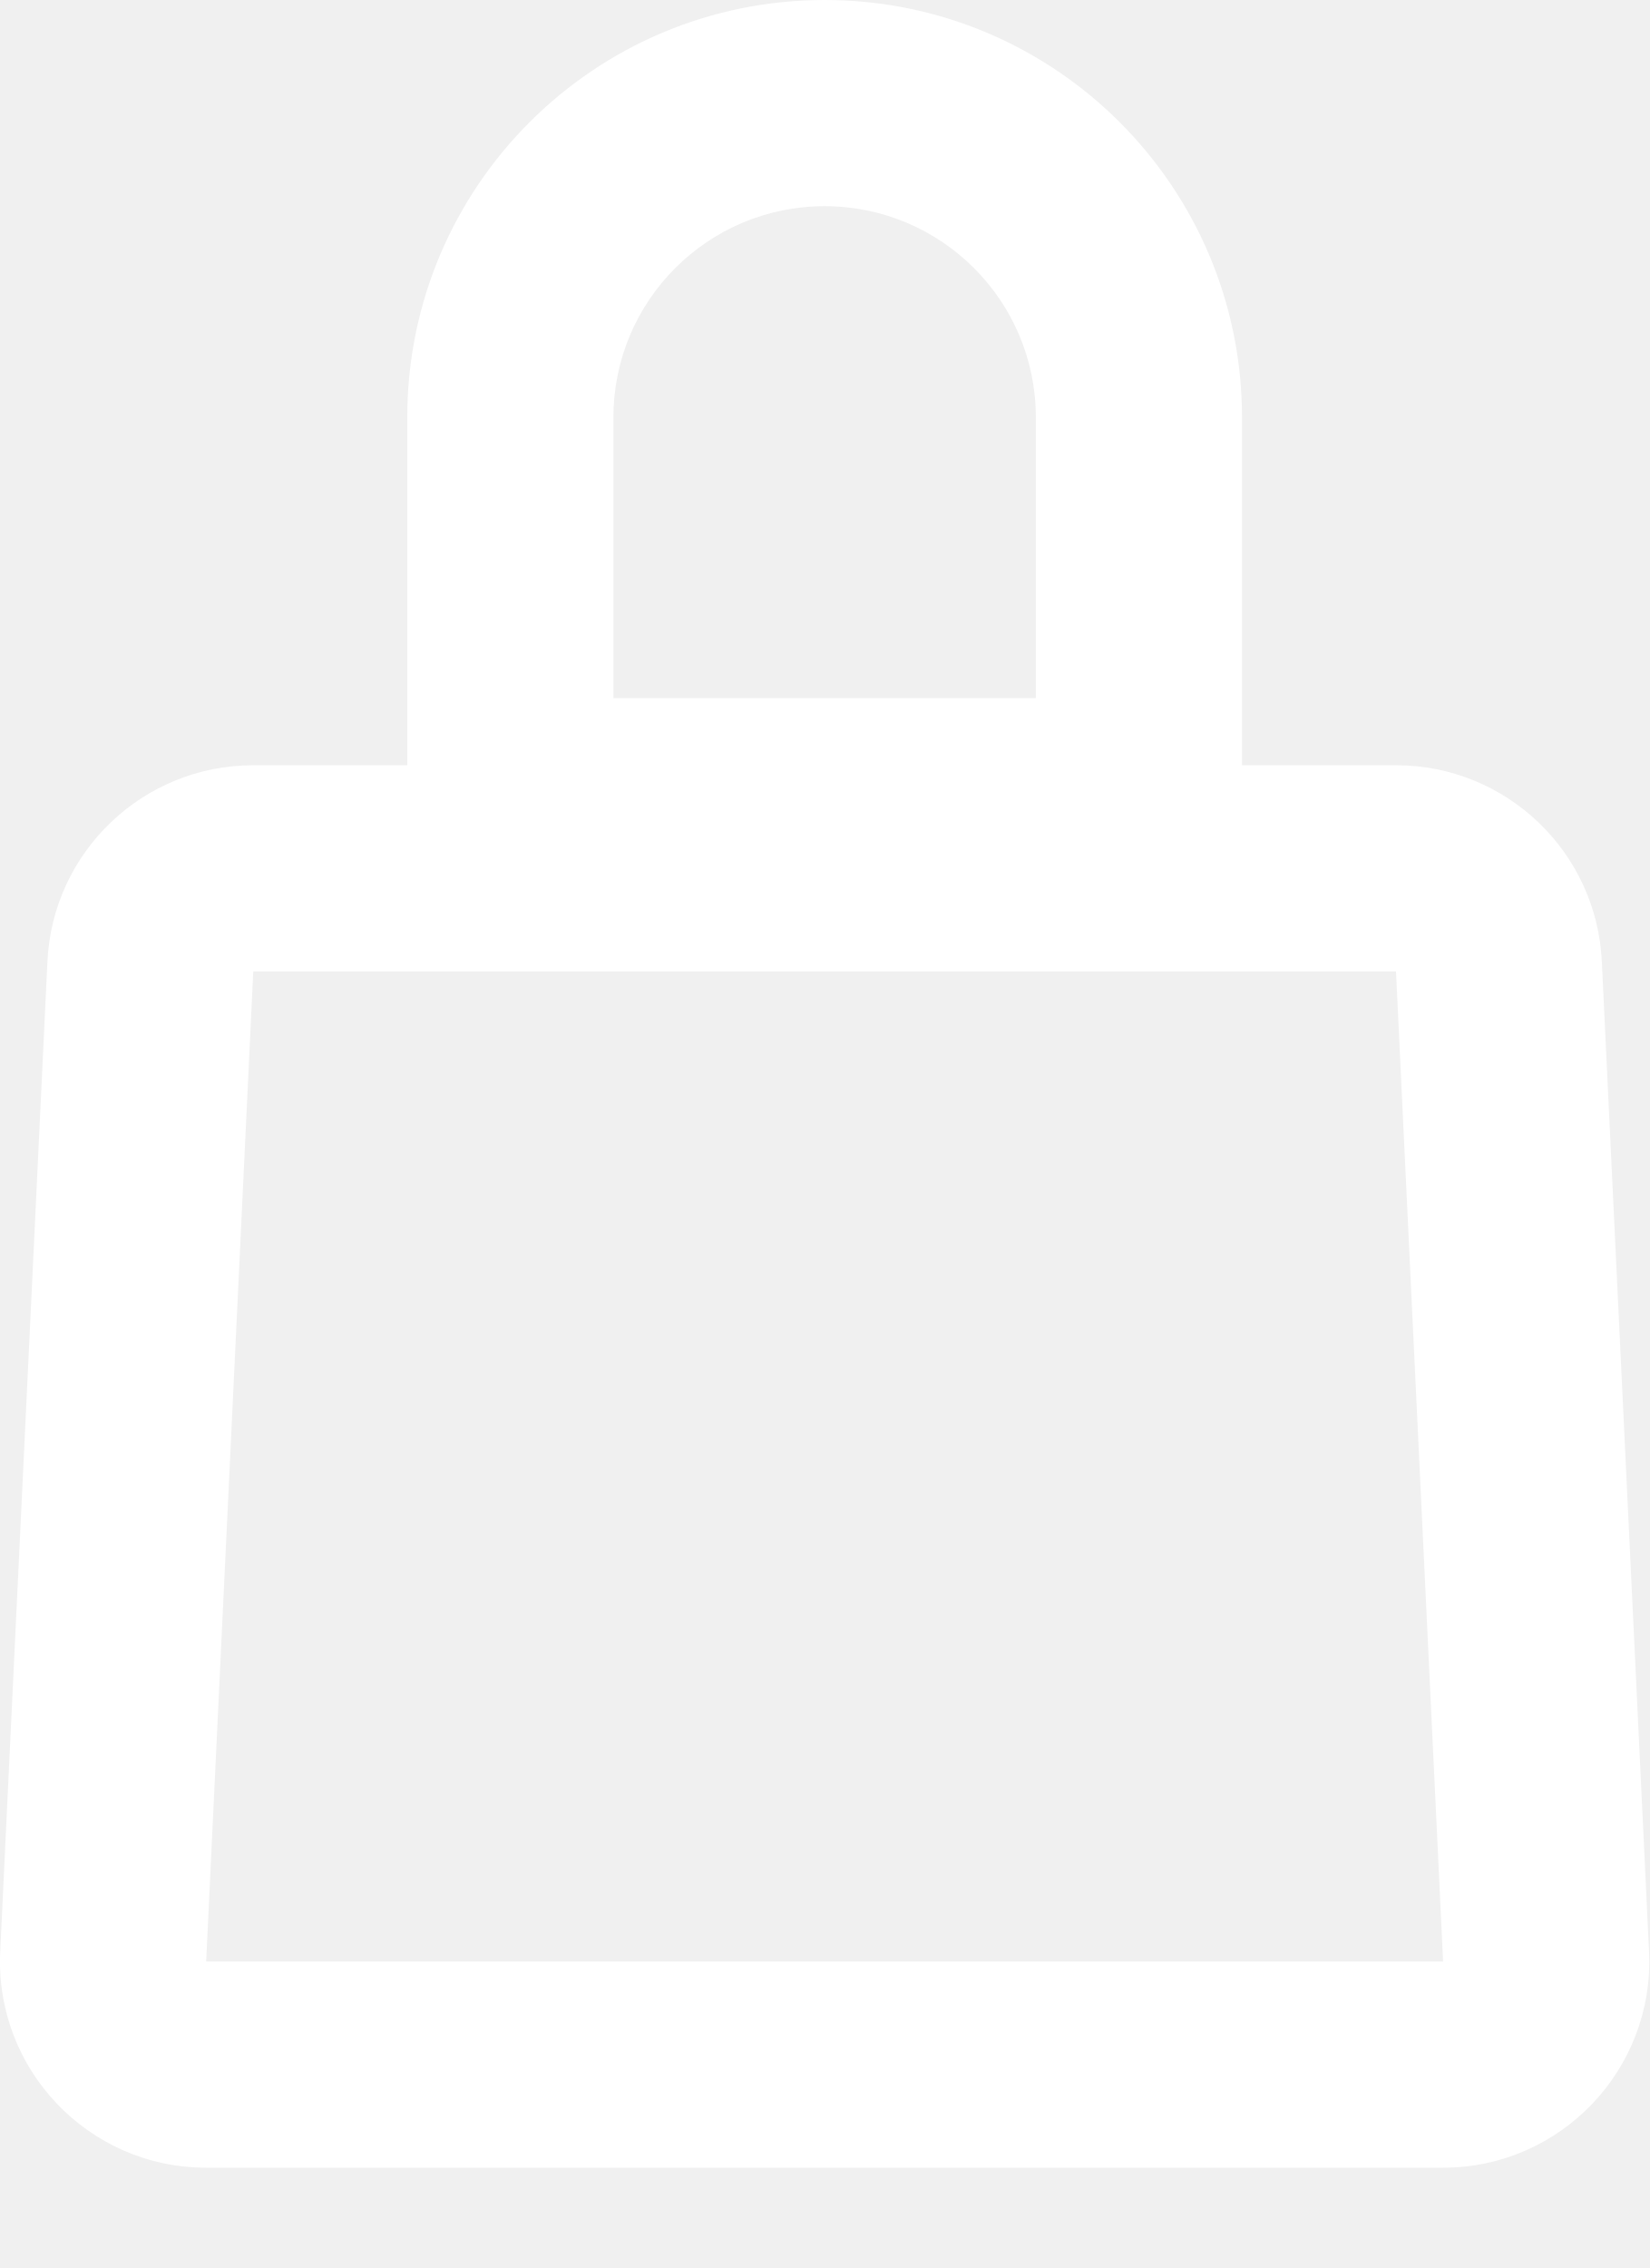
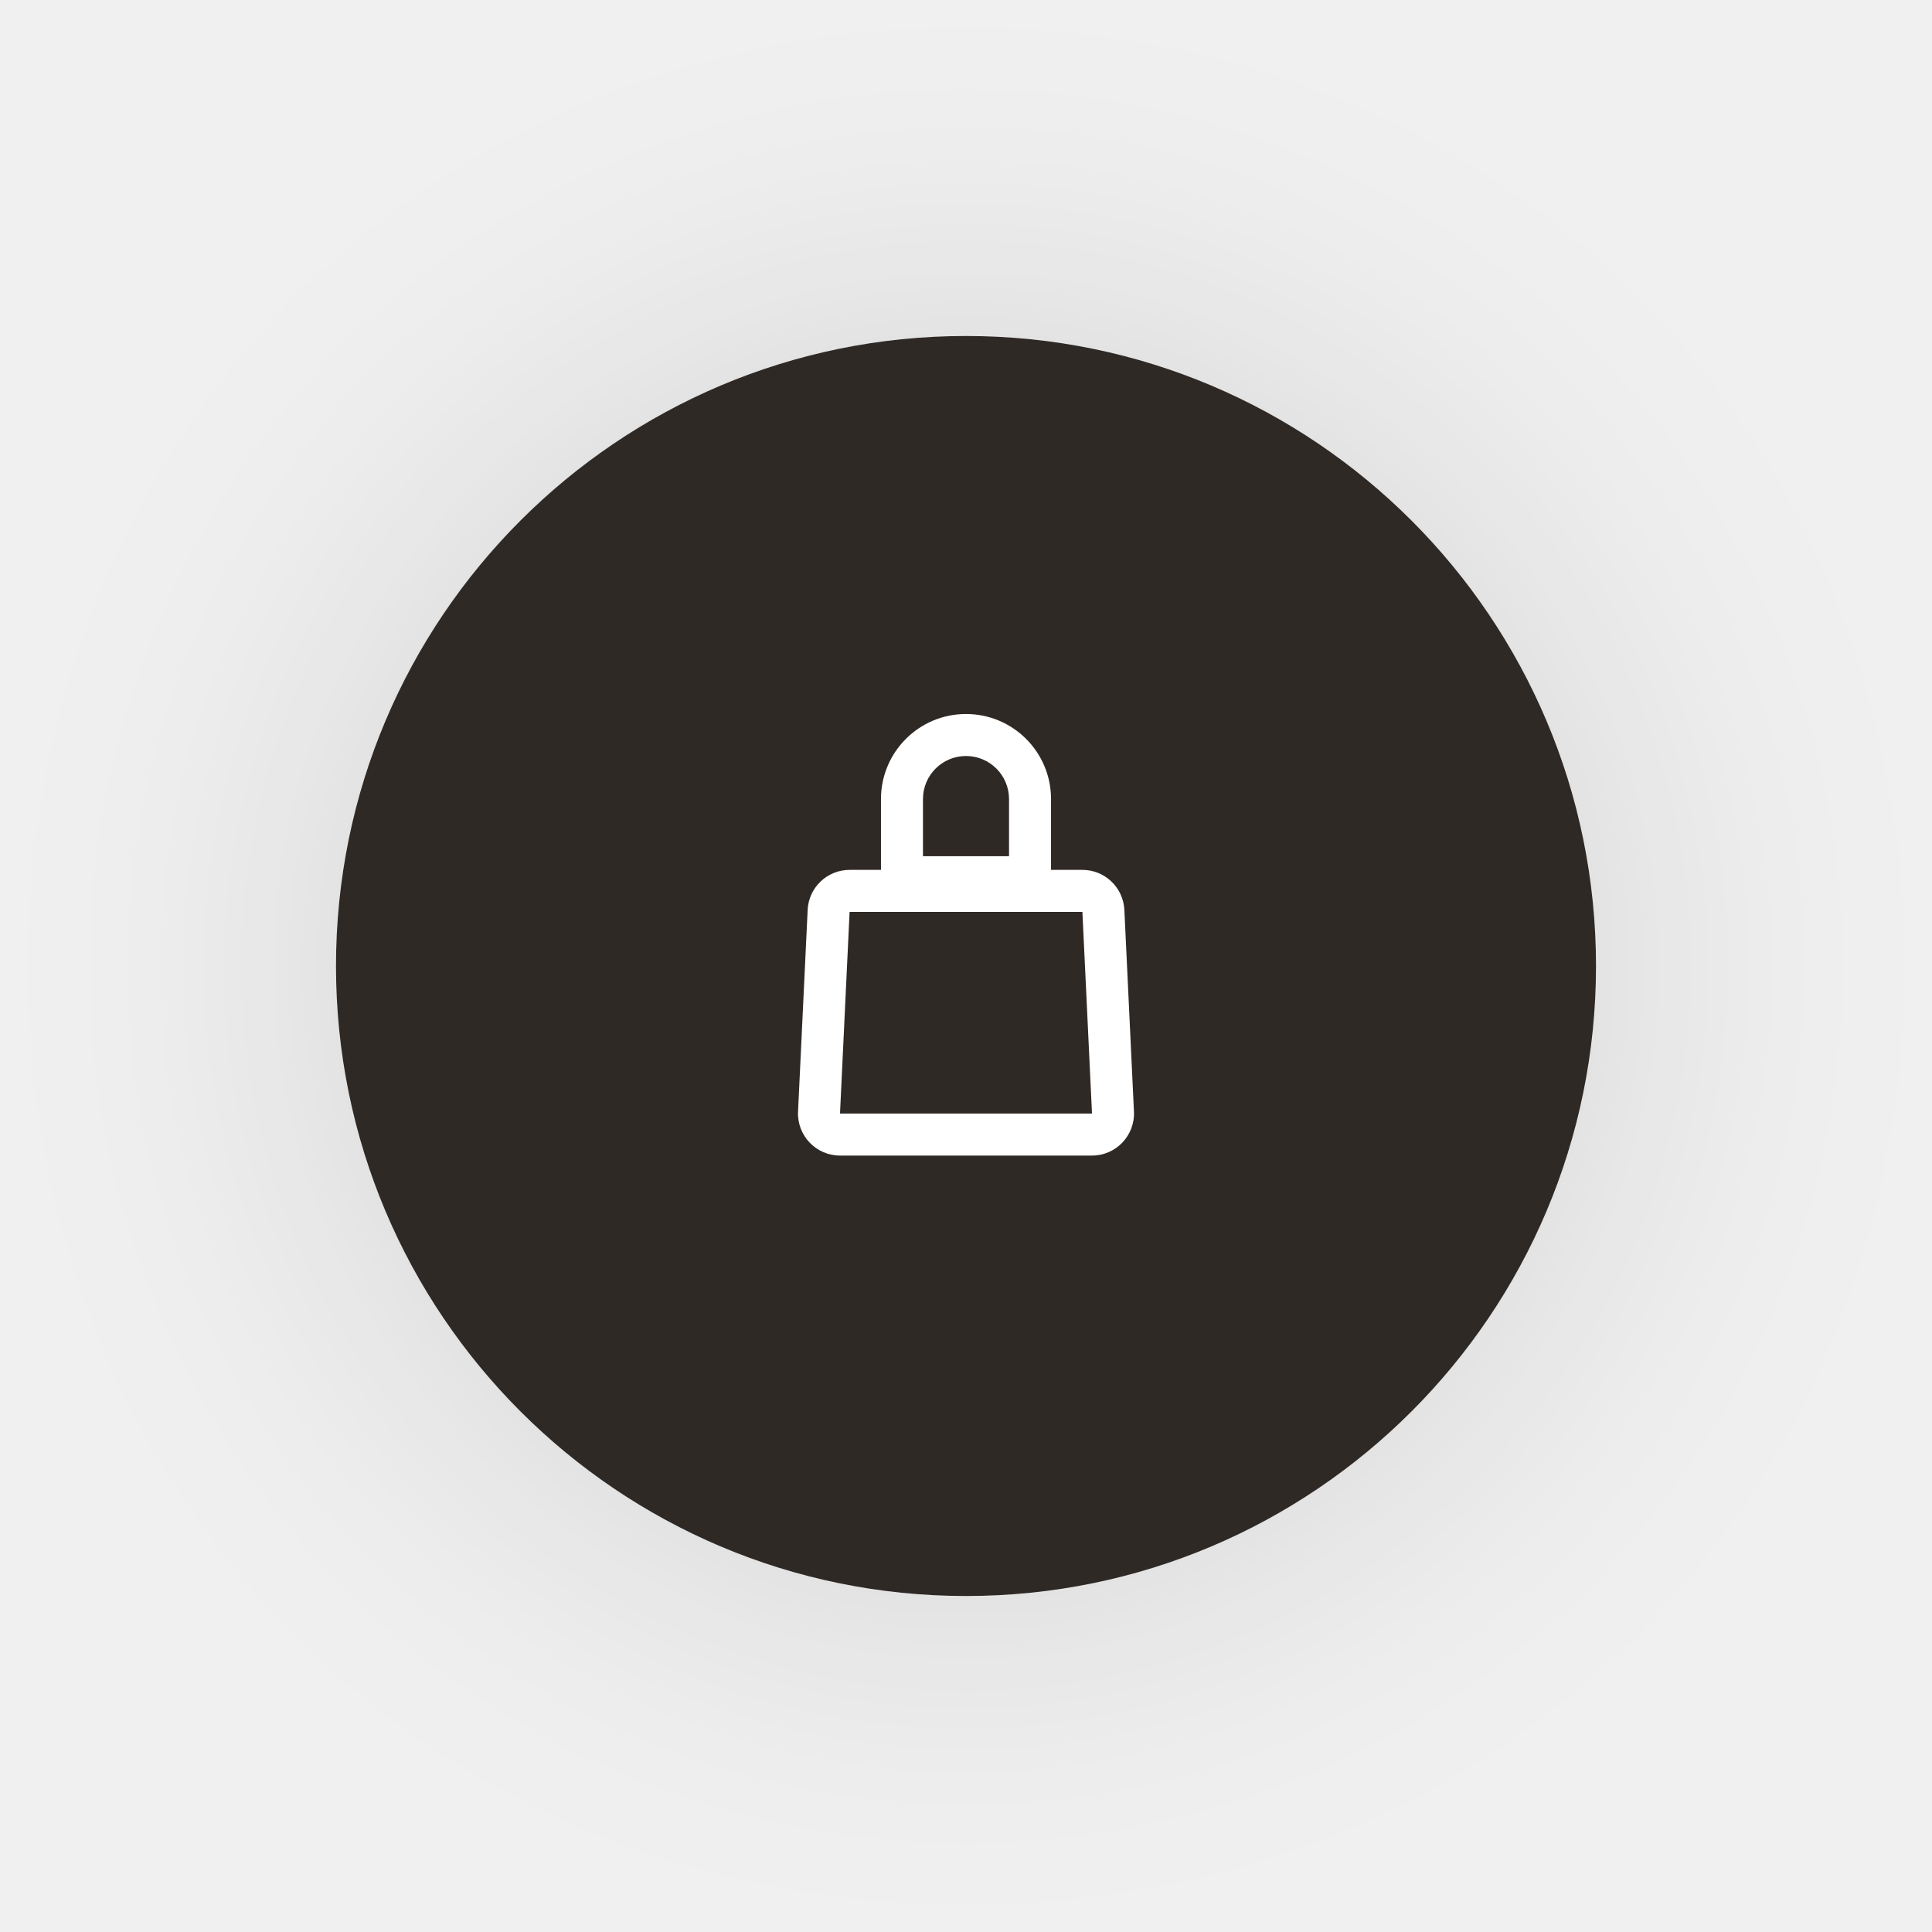
- <svg xmlns="http://www.w3.org/2000/svg" width="16" height="22" viewBox="0 0 16 22" fill="none">
-   <path fill-rule="evenodd" clip-rule="evenodd" d="M10.049 4.049V6.772H5.951V4.049C5.951 2.917 6.868 2 8 2C9.131 2 10.049 2.917 10.049 4.049ZM3.951 4.049C3.951 1.813 5.764 0 8 0C10.236 0 12.049 1.813 12.049 4.049V6.772V7.423H13.543C14.61 7.423 15.49 8.261 15.54 9.328L15.998 18.931C16.052 20.072 15.142 21.027 14 21.027H2C0.858 21.027 -0.052 20.072 0.002 18.931L0.46 9.328C0.51 8.261 1.39 7.423 2.457 7.423H3.951V6.772V4.049ZM2.457 9.423H13.543L14 19.027H2L2.457 9.423Z" fill="white" />
+ <svg xmlns="http://www.w3.org/2000/svg" width="92" height="92" viewBox="0 0 92 92" fill="none">
+   <g filter="url(#filter0_d_7024_2)">
+     <circle cx="46" cy="46" r="30" fill="#2F2926" />
+   </g>
+   <path fill-rule="evenodd" clip-rule="evenodd" d="M48.049 38.049V40.772H43.951V38.049C43.951 36.917 44.868 36 46 36C47.131 36 48.049 36.917 48.049 38.049ZM41.951 38.049C41.951 35.813 43.764 34 46 34C48.236 34 50.049 35.813 50.049 38.049V40.772V41.423H51.543C52.61 41.423 53.49 42.261 53.541 43.328L53.998 52.931C54.052 54.072 53.142 55.027 52 55.027H40C38.858 55.027 37.948 54.072 38.002 52.931L38.46 43.328C38.51 42.261 39.39 41.423 40.457 41.423H41.951V40.772V38.049ZM40.457 43.423H51.543L52 53.027H40L40.457 43.423Z" fill="white" />
+   <defs>
+     <filter id="filter0_d_7024_2" x="0" y="0" width="92" height="92" filterUnits="userSpaceOnUse" color-interpolation-filters="sRGB">
+       <feFlood flood-opacity="0" result="BackgroundImageFix" />
+       <feColorMatrix in="SourceAlpha" type="matrix" values="0 0 0 0 0 0 0 0 0 0 0 0 0 0 0 0 0 0 127 0" result="hardAlpha" />
+       <feOffset />
+       <feGaussianBlur stdDeviation="8" />
+       <feColorMatrix type="matrix" values="0 0 0 0 0 0 0 0 0 0 0 0 0 0 0 0 0 0 0.12 0" />
+       <feBlend mode="normal" in2="BackgroundImageFix" result="effect1_dropShadow_7024_2" />
+       <feBlend mode="normal" in="SourceGraphic" in2="effect1_dropShadow_7024_2" result="shape" />
+     </filter>
+   </defs>
</svg>
